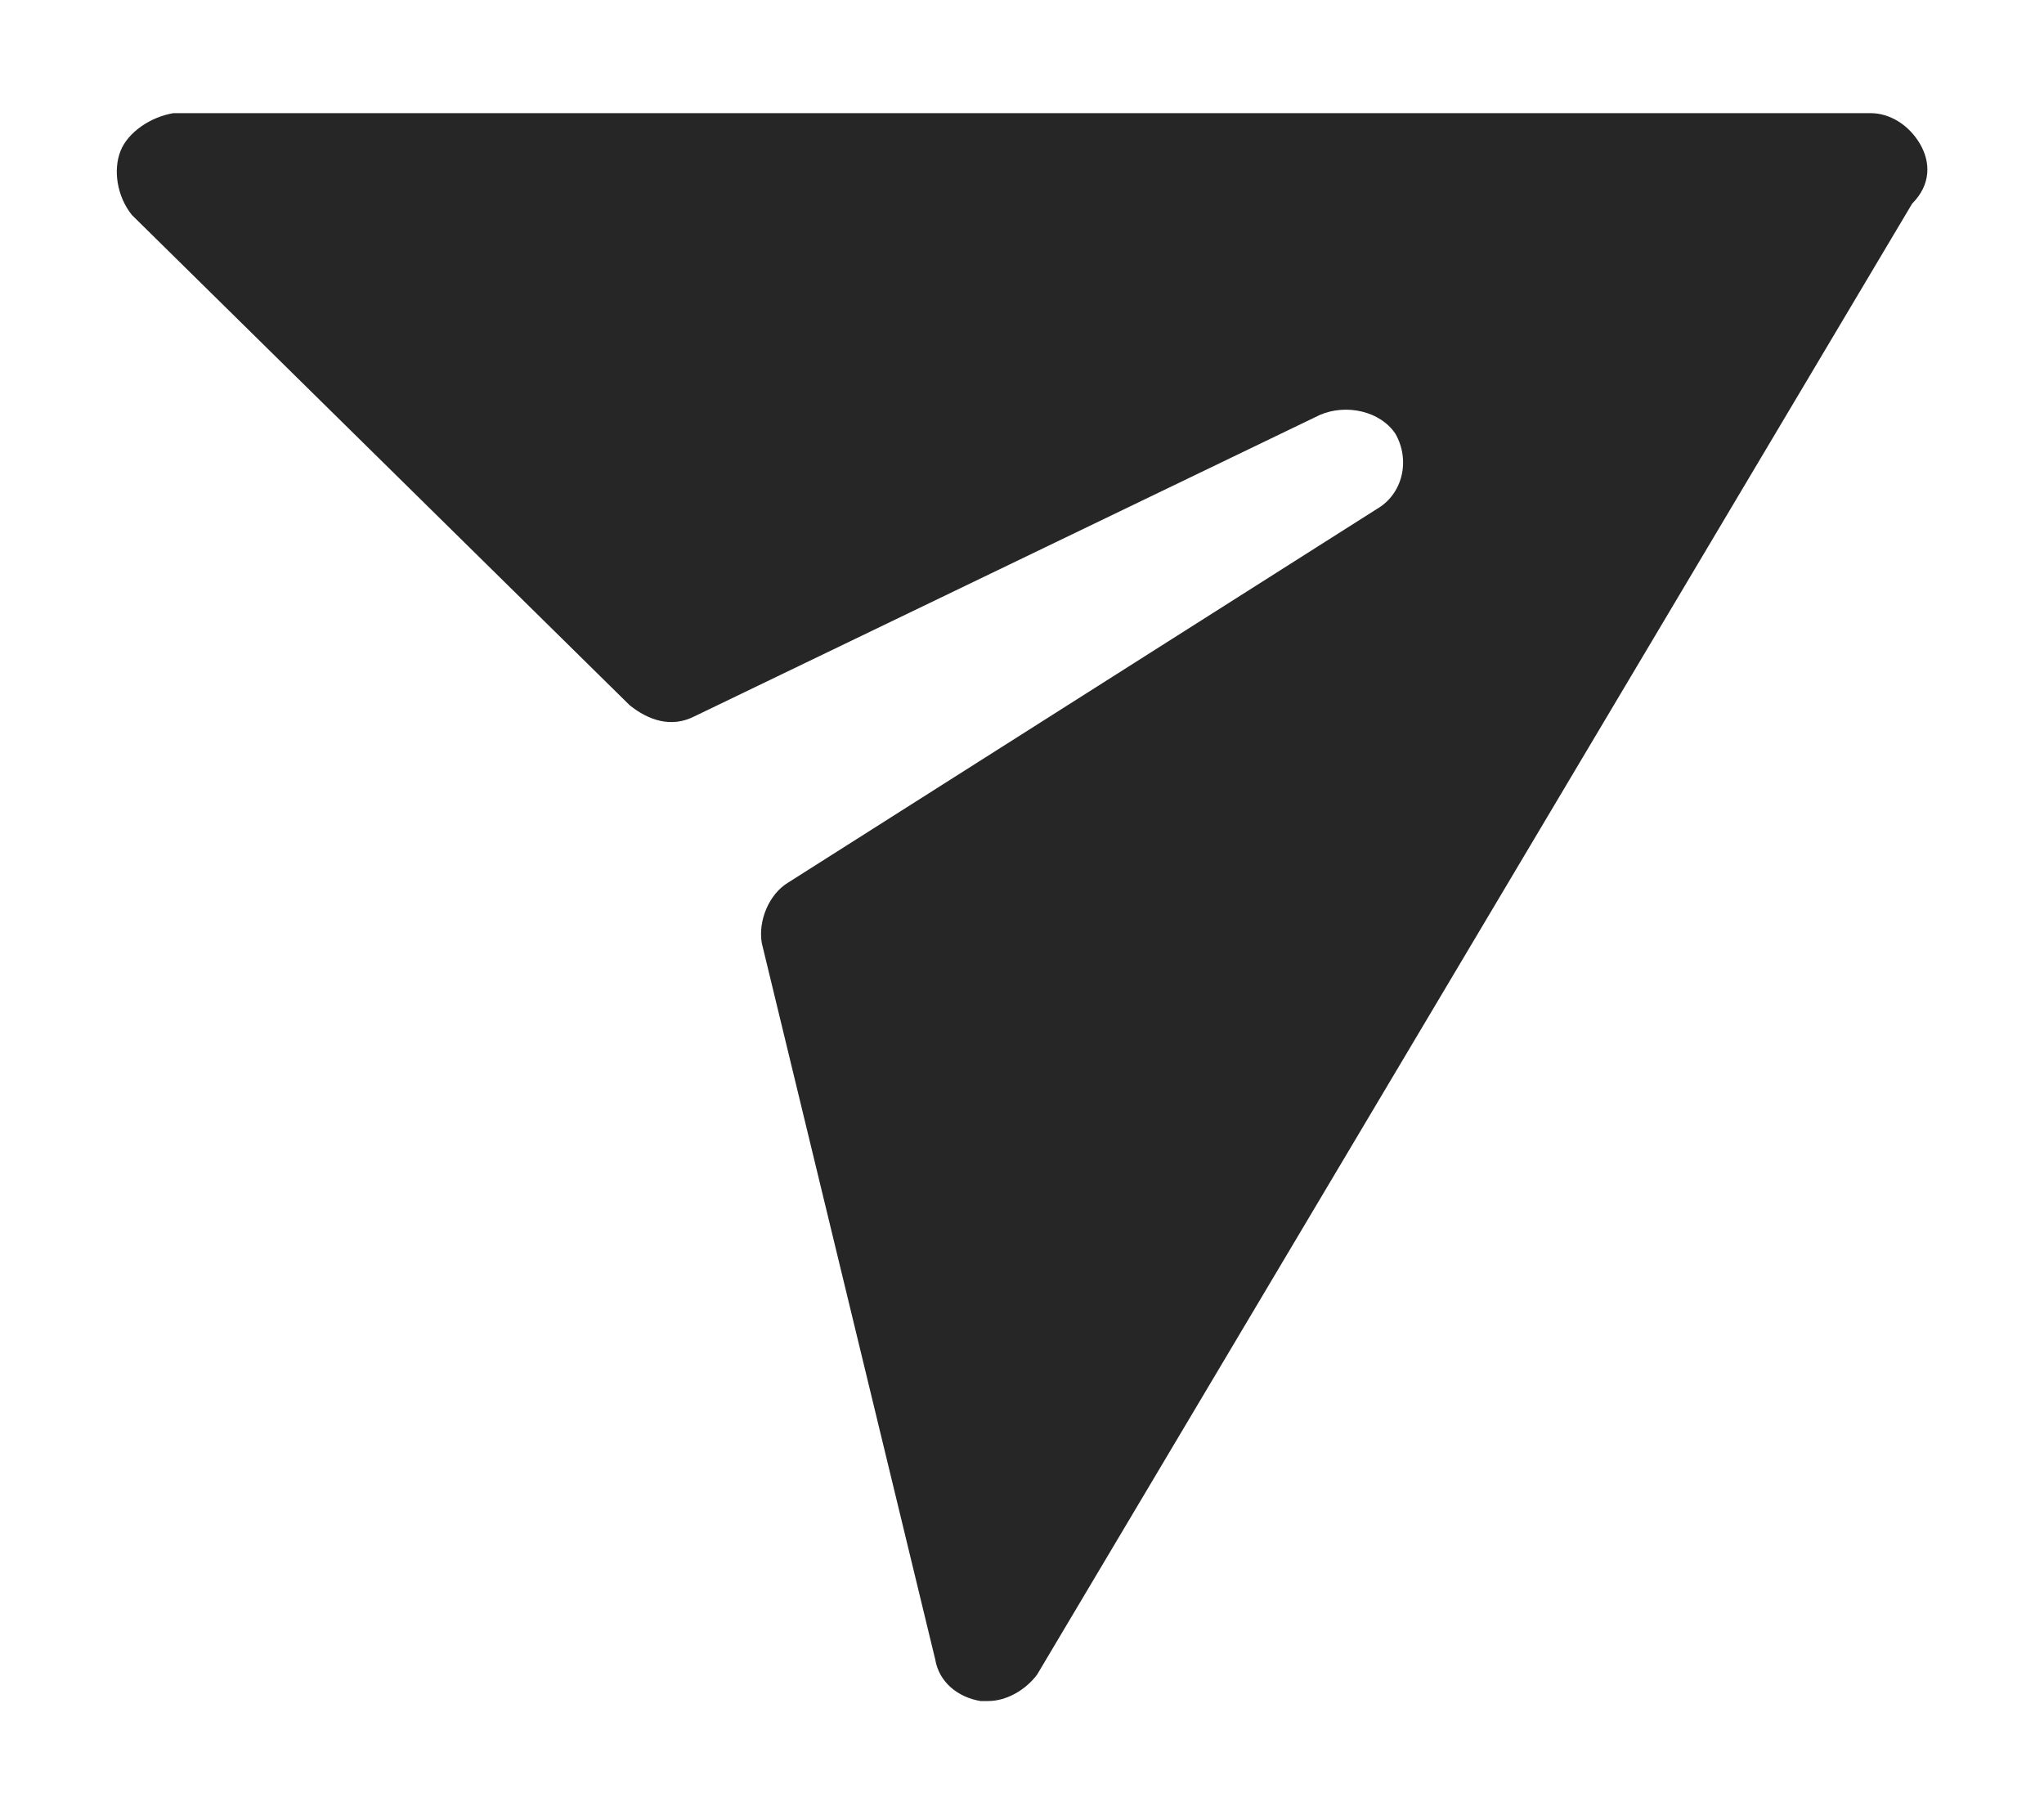
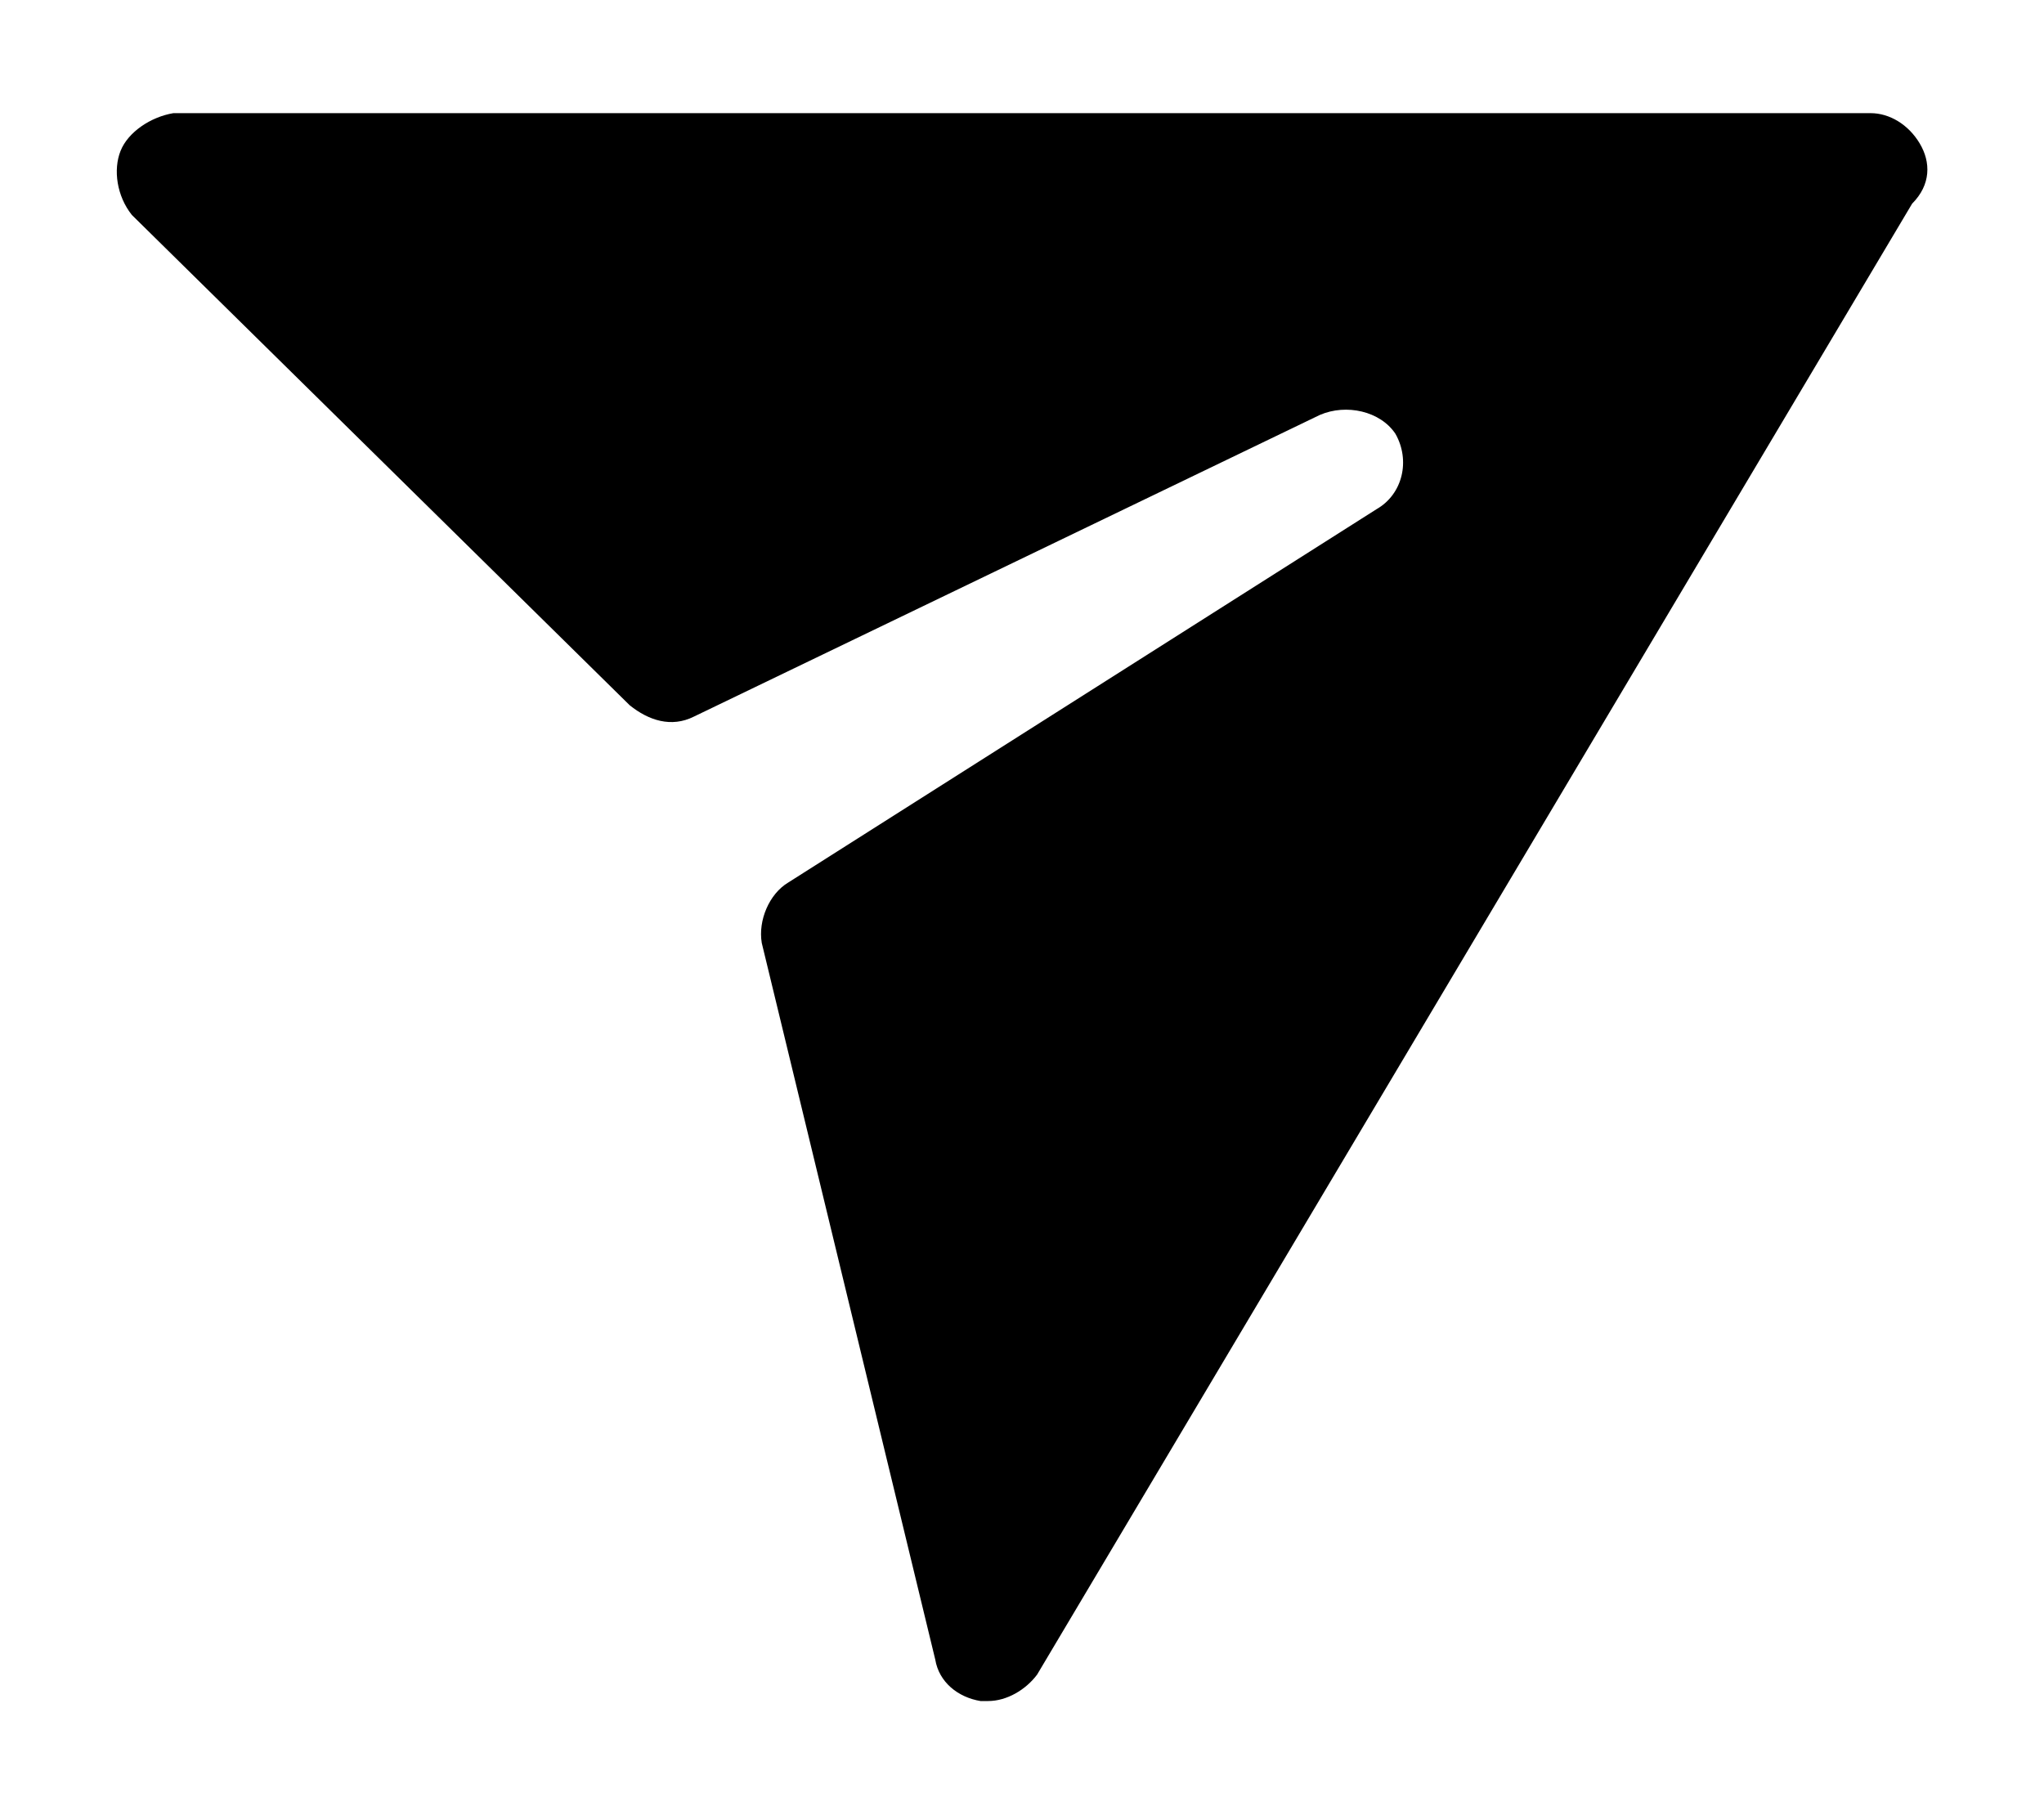
- <svg xmlns="http://www.w3.org/2000/svg" width="35" height="31" viewBox="0 0 48 48" fill="#262626">
+ <svg xmlns="http://www.w3.org/2000/svg" width="35" height="31" viewBox="0 0 48 48" fill="currentColor">
  <path d="M47.8 3.8c-.3-.5-.8-.8-1.3-.8h-45C.9 3.1.3 3.5.1 4S0 5.2.4 5.7l13.2 13c.5.4 1.1.6 1.7.3l16.6-8c.7-.3 1.6-.1 2 .5.4.7.2 1.6-.5 2l-15.6 9.9c-.5.3-.8 1-.7 1.6l4.6 19c.1.6.6 1 1.2 1.1h.2c.5 0 1-.3 1.3-.7l23.2-39c.5-.5.5-1.1.2-1.6z" />
</svg>
